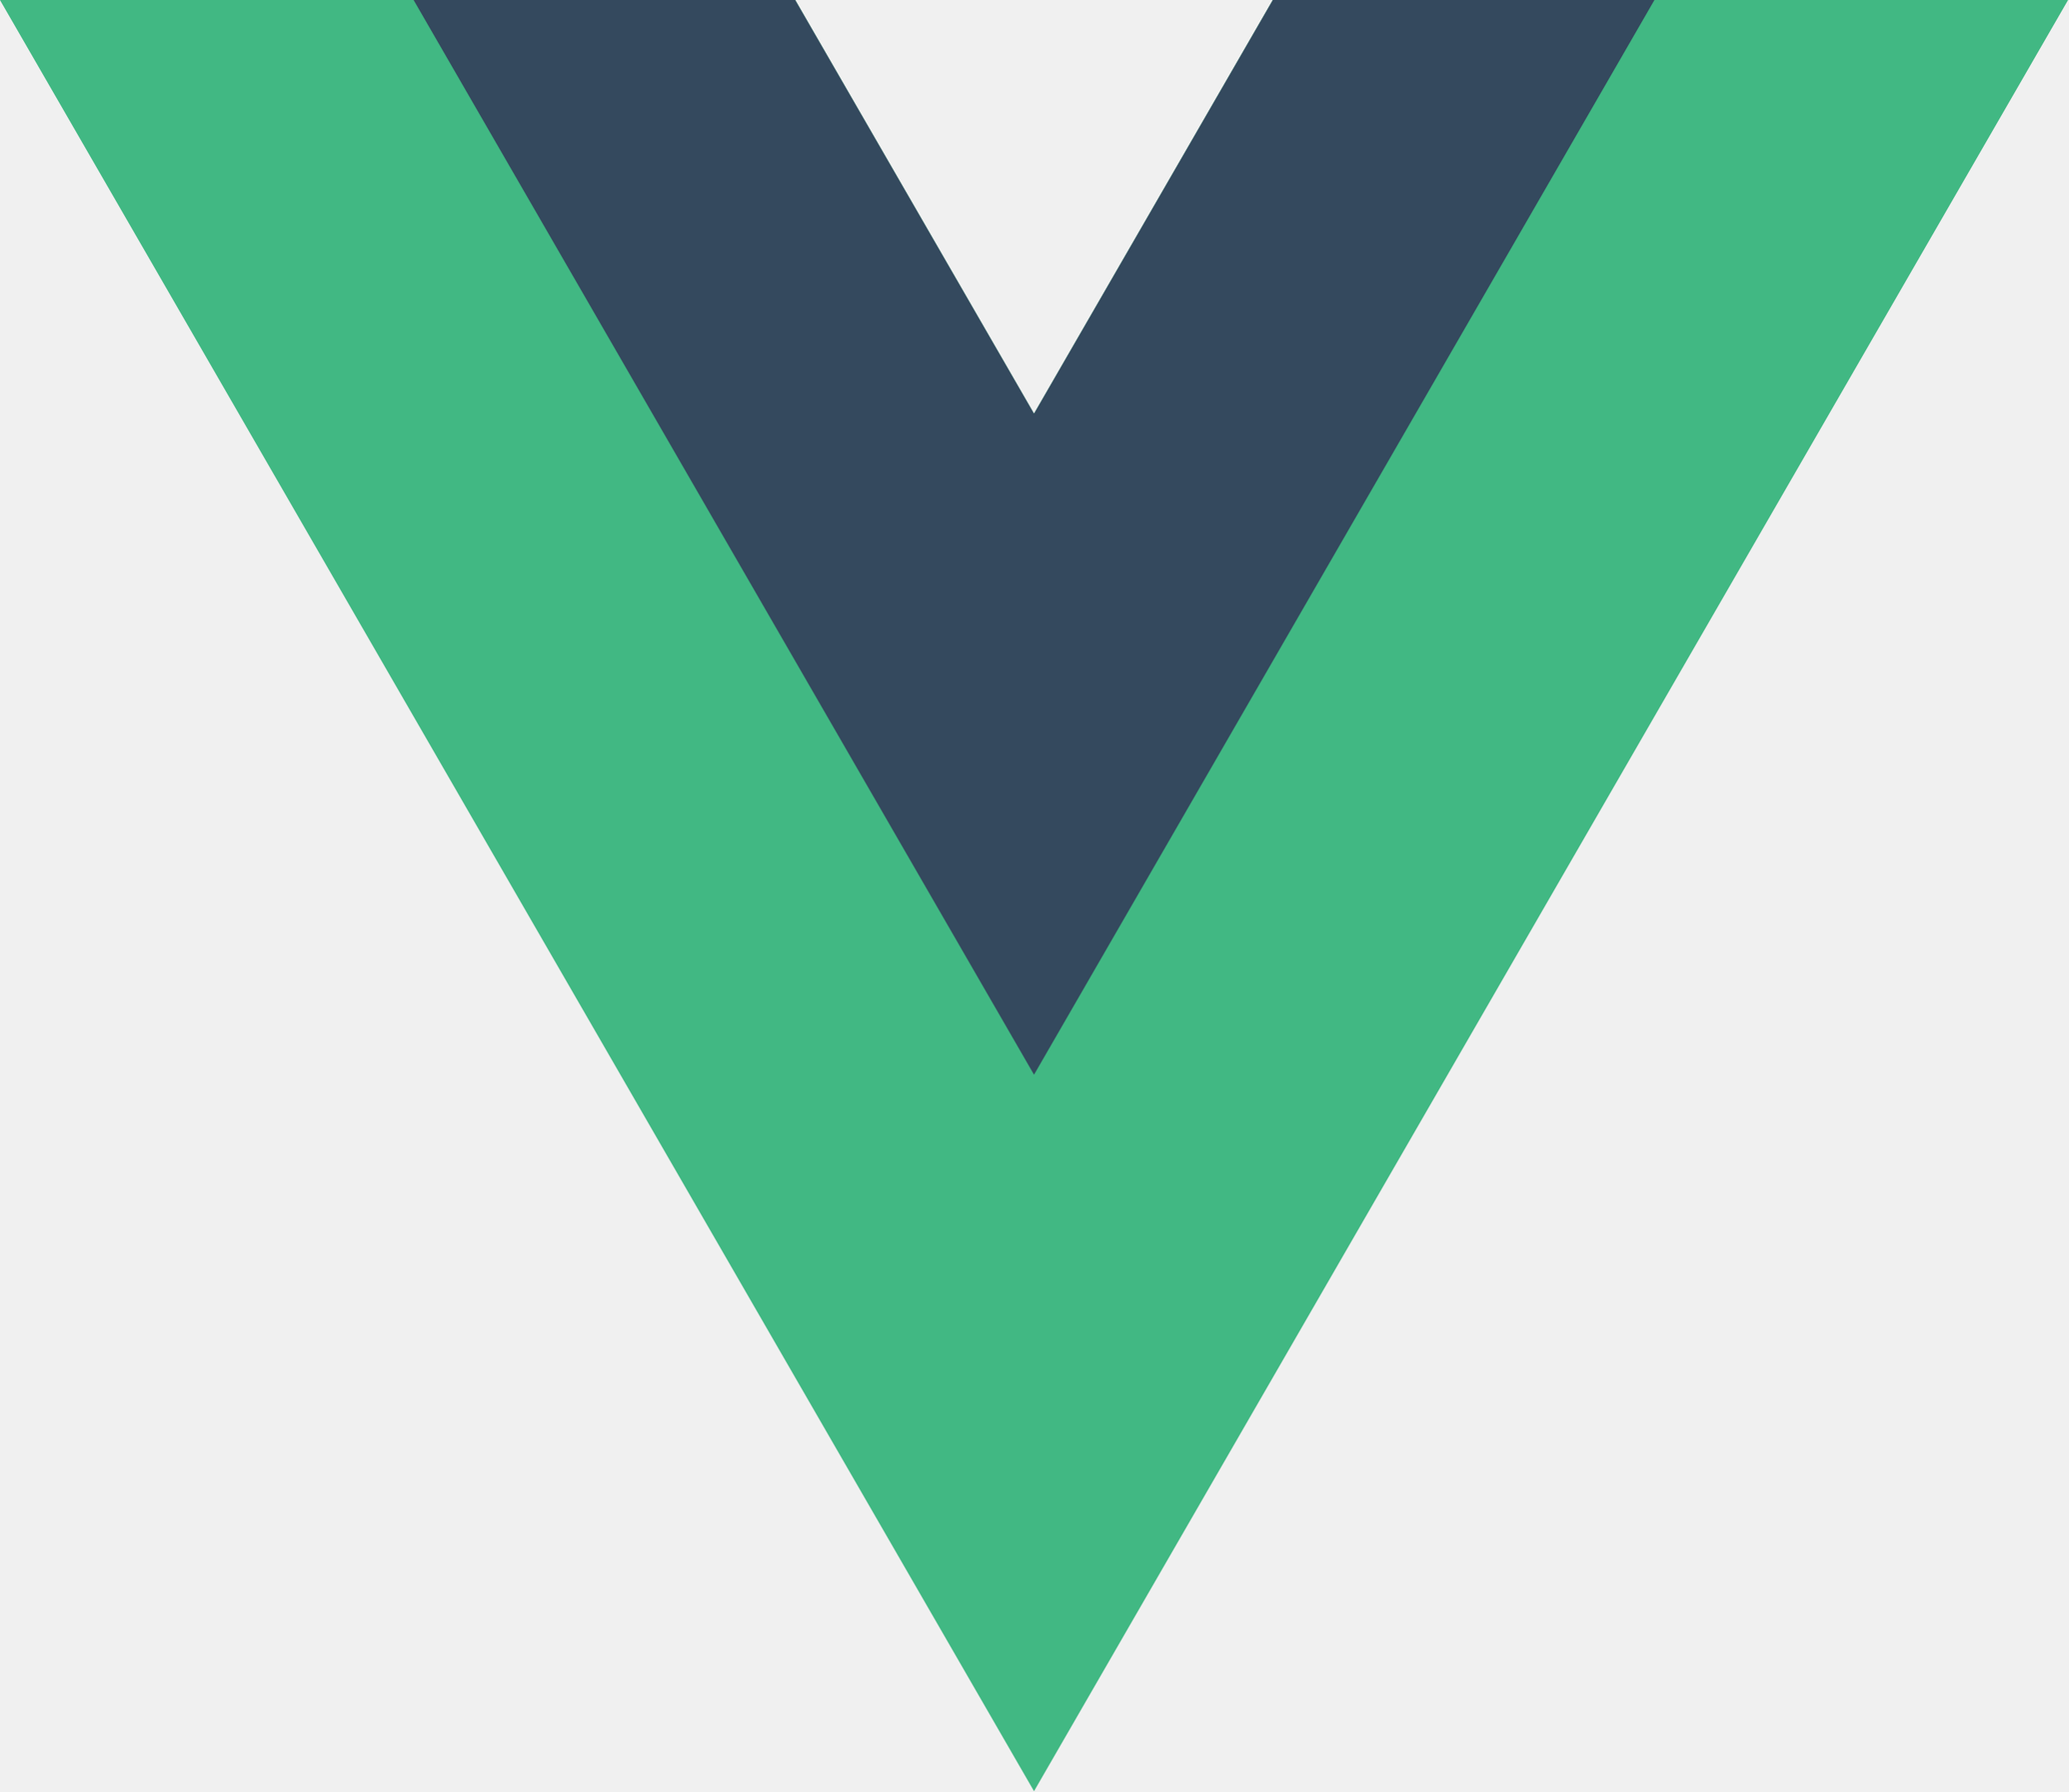
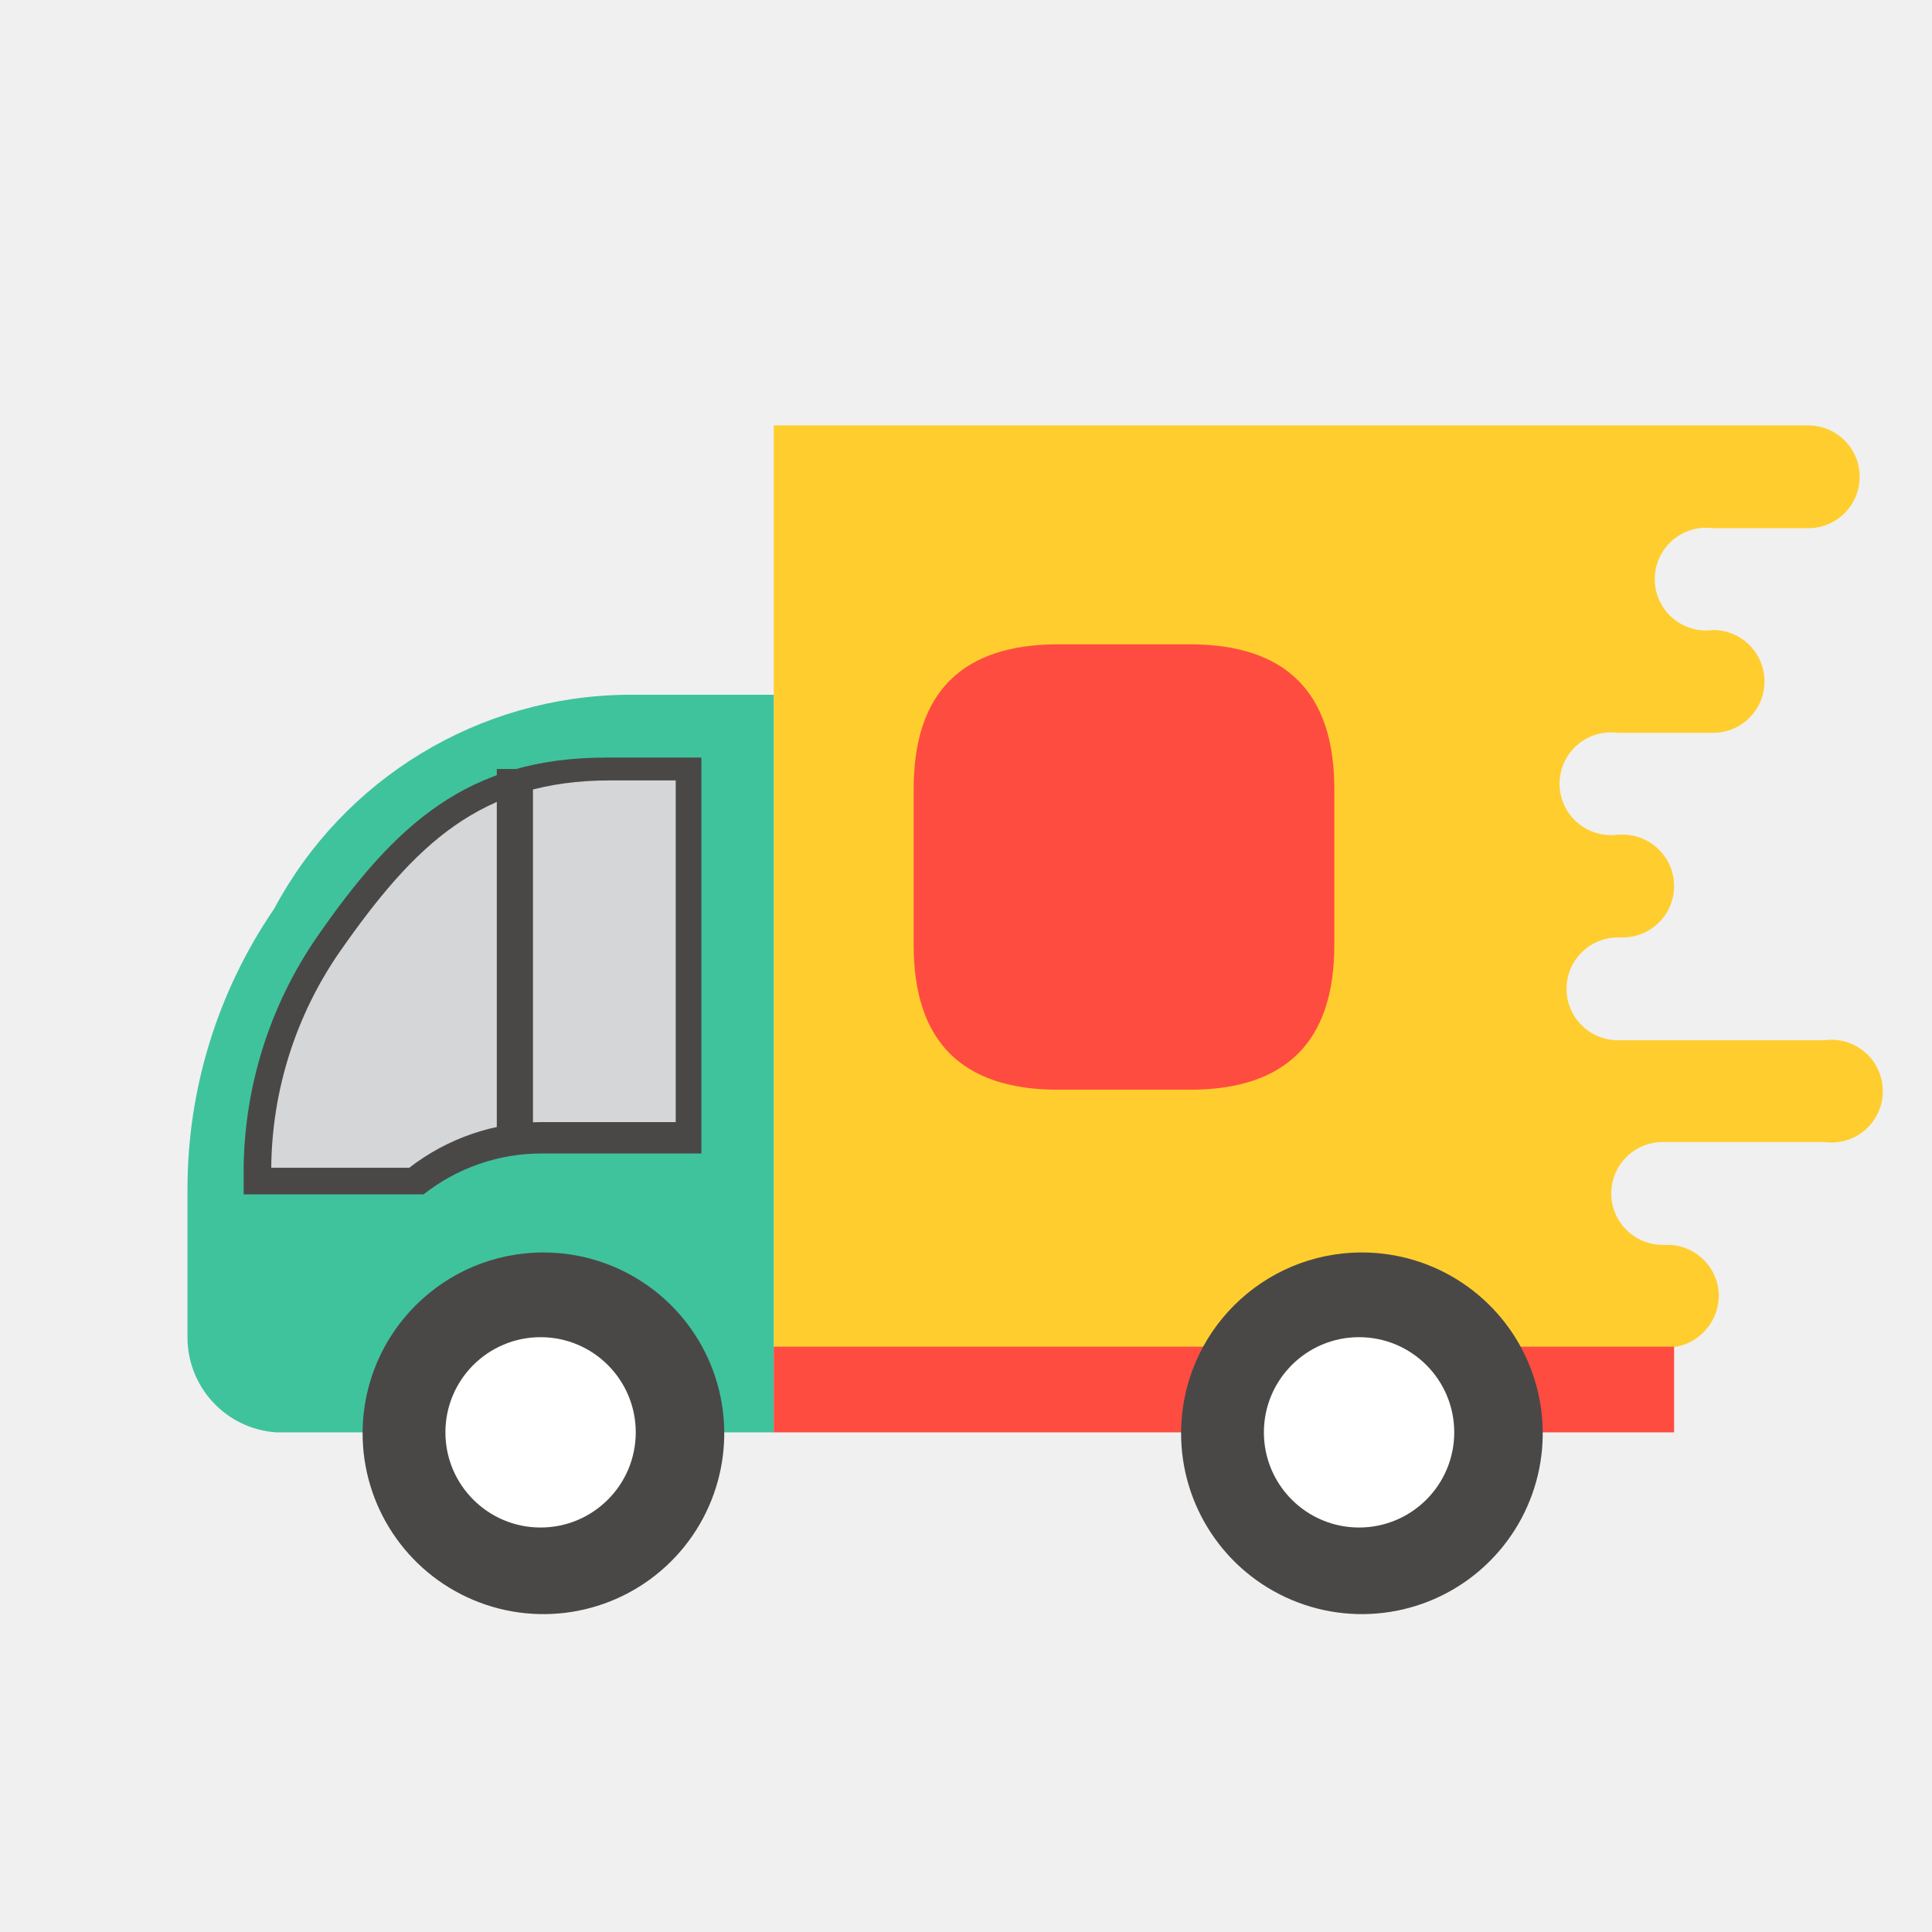
- <svg xmlns="http://www.w3.org/2000/svg" viewBox="0 0 261.76 226.69">
-   <path d="M161.096.001l-30.225 52.351L100.647.001H-.005l130.877 226.688L261.749.001z" fill="#41b883" />
-   <path d="M161.096.001l-30.225 52.351L100.647.001H52.346l78.526 136.01L209.398.001z" fill="#34495e" />
+ <svg xmlns="http://www.w3.org/2000/svg" t="1686021294481" class="icon" viewBox="0 0 1024 1024" version="1.1" p-id="1738" width="200" height="200">
+   <path d="M749.588 225.482H958.424a27.239 27.239 0 0 1 27.239 27.239 27.239 27.239 0 0 1-27.239 27.239h-50.443a27.239 27.239 0 1 0 0 53.974 27.239 27.239 0 0 1 0 54.479h-50.443a27.239 27.239 0 1 0 0 53.974h2.522a27.239 27.239 0 1 1 0 54.479H857.537a27.239 27.239 0 0 0 0 54.479h109.462a27.239 27.239 0 1 1 0 53.974h-85.754a27.239 27.239 0 0 0 0 54.479h2.522a27.239 27.239 0 0 1 27.239 27.239 27.744 27.744 0 0 1-27.239 27.239H410.104V225.482z" fill="#FFCE2E" p-id="1739" />
+   <path d="M146.286 759.172h263.819V368.236H332.422a214.384 214.384 0 0 0-187.145 113.498 262.81 262.81 0 0 0-45.903 148.303v78.692a50.443 50.443 0 0 0 46.912 50.443z" fill="#3FC39D" p-id="1740" />
+   <path d="M129.135 633.064v-14.629a220.437 220.437 0 0 1 38.337-121.064c41.868-60.532 80.205-95.842 153.852-95.842h50.443v209.844H287.527a100.887 100.887 0 0 0-63.054 21.691h-3.531z" fill="#4A4847" p-id="1741" />
+   <path d="M180.083 504.433c39.85-57.001 74.656-90.798 143.259-90.798h34.806v181.092H288.032a115.515 115.515 0 0 0-71.125 24.213H143.764A204.296 204.296 0 0 1 180.083 504.433z" fill="#D4D6D8" p-id="1742" />
+   <path d="M887.299 759.172H410.104v-45.399h477.194z" fill="#FF4C40" p-id="1743" />
+   <path d="M626.002 759.172a95.842 95.842 0 1 0 95.842-95.338 95.842 95.842 0 0 0-95.842 95.338z" fill="#4A4847" p-id="1744" />
+   <path d="M669.888 759.172a50.443 50.443 0 1 0 50.443-50.443 50.443 50.443 0 0 0-50.443 50.443z" fill="#FFFFFF" p-id="1745" />
+   <path d="M192.189 759.172a95.842 95.842 0 1 0 95.842-95.338 95.842 95.842 0 0 0-95.842 95.338z" fill="#4A4847" p-id="1746" />
+   <path d="M236.075 759.172a50.443 50.443 0 1 0 50.443-50.443 50.443 50.443 0 0 0-50.443 50.443z" fill="#FFFFFF" p-id="1747" />
+   <path d="M707.216 577.576m-76.674 0l-69.612 0q-76.674 0-76.674-76.674l0-82.727q0-76.674 76.674-76.674l69.612 0q76.674 0 76.674 76.674l0 82.727q0 76.674-76.674 76.674Z" fill="#FF4C40" p-id="1748" />
+   <path d="M263.314 407.582h19.168v203.791h-19.168z" fill="#4A4847" p-id="1749" />
</svg>
